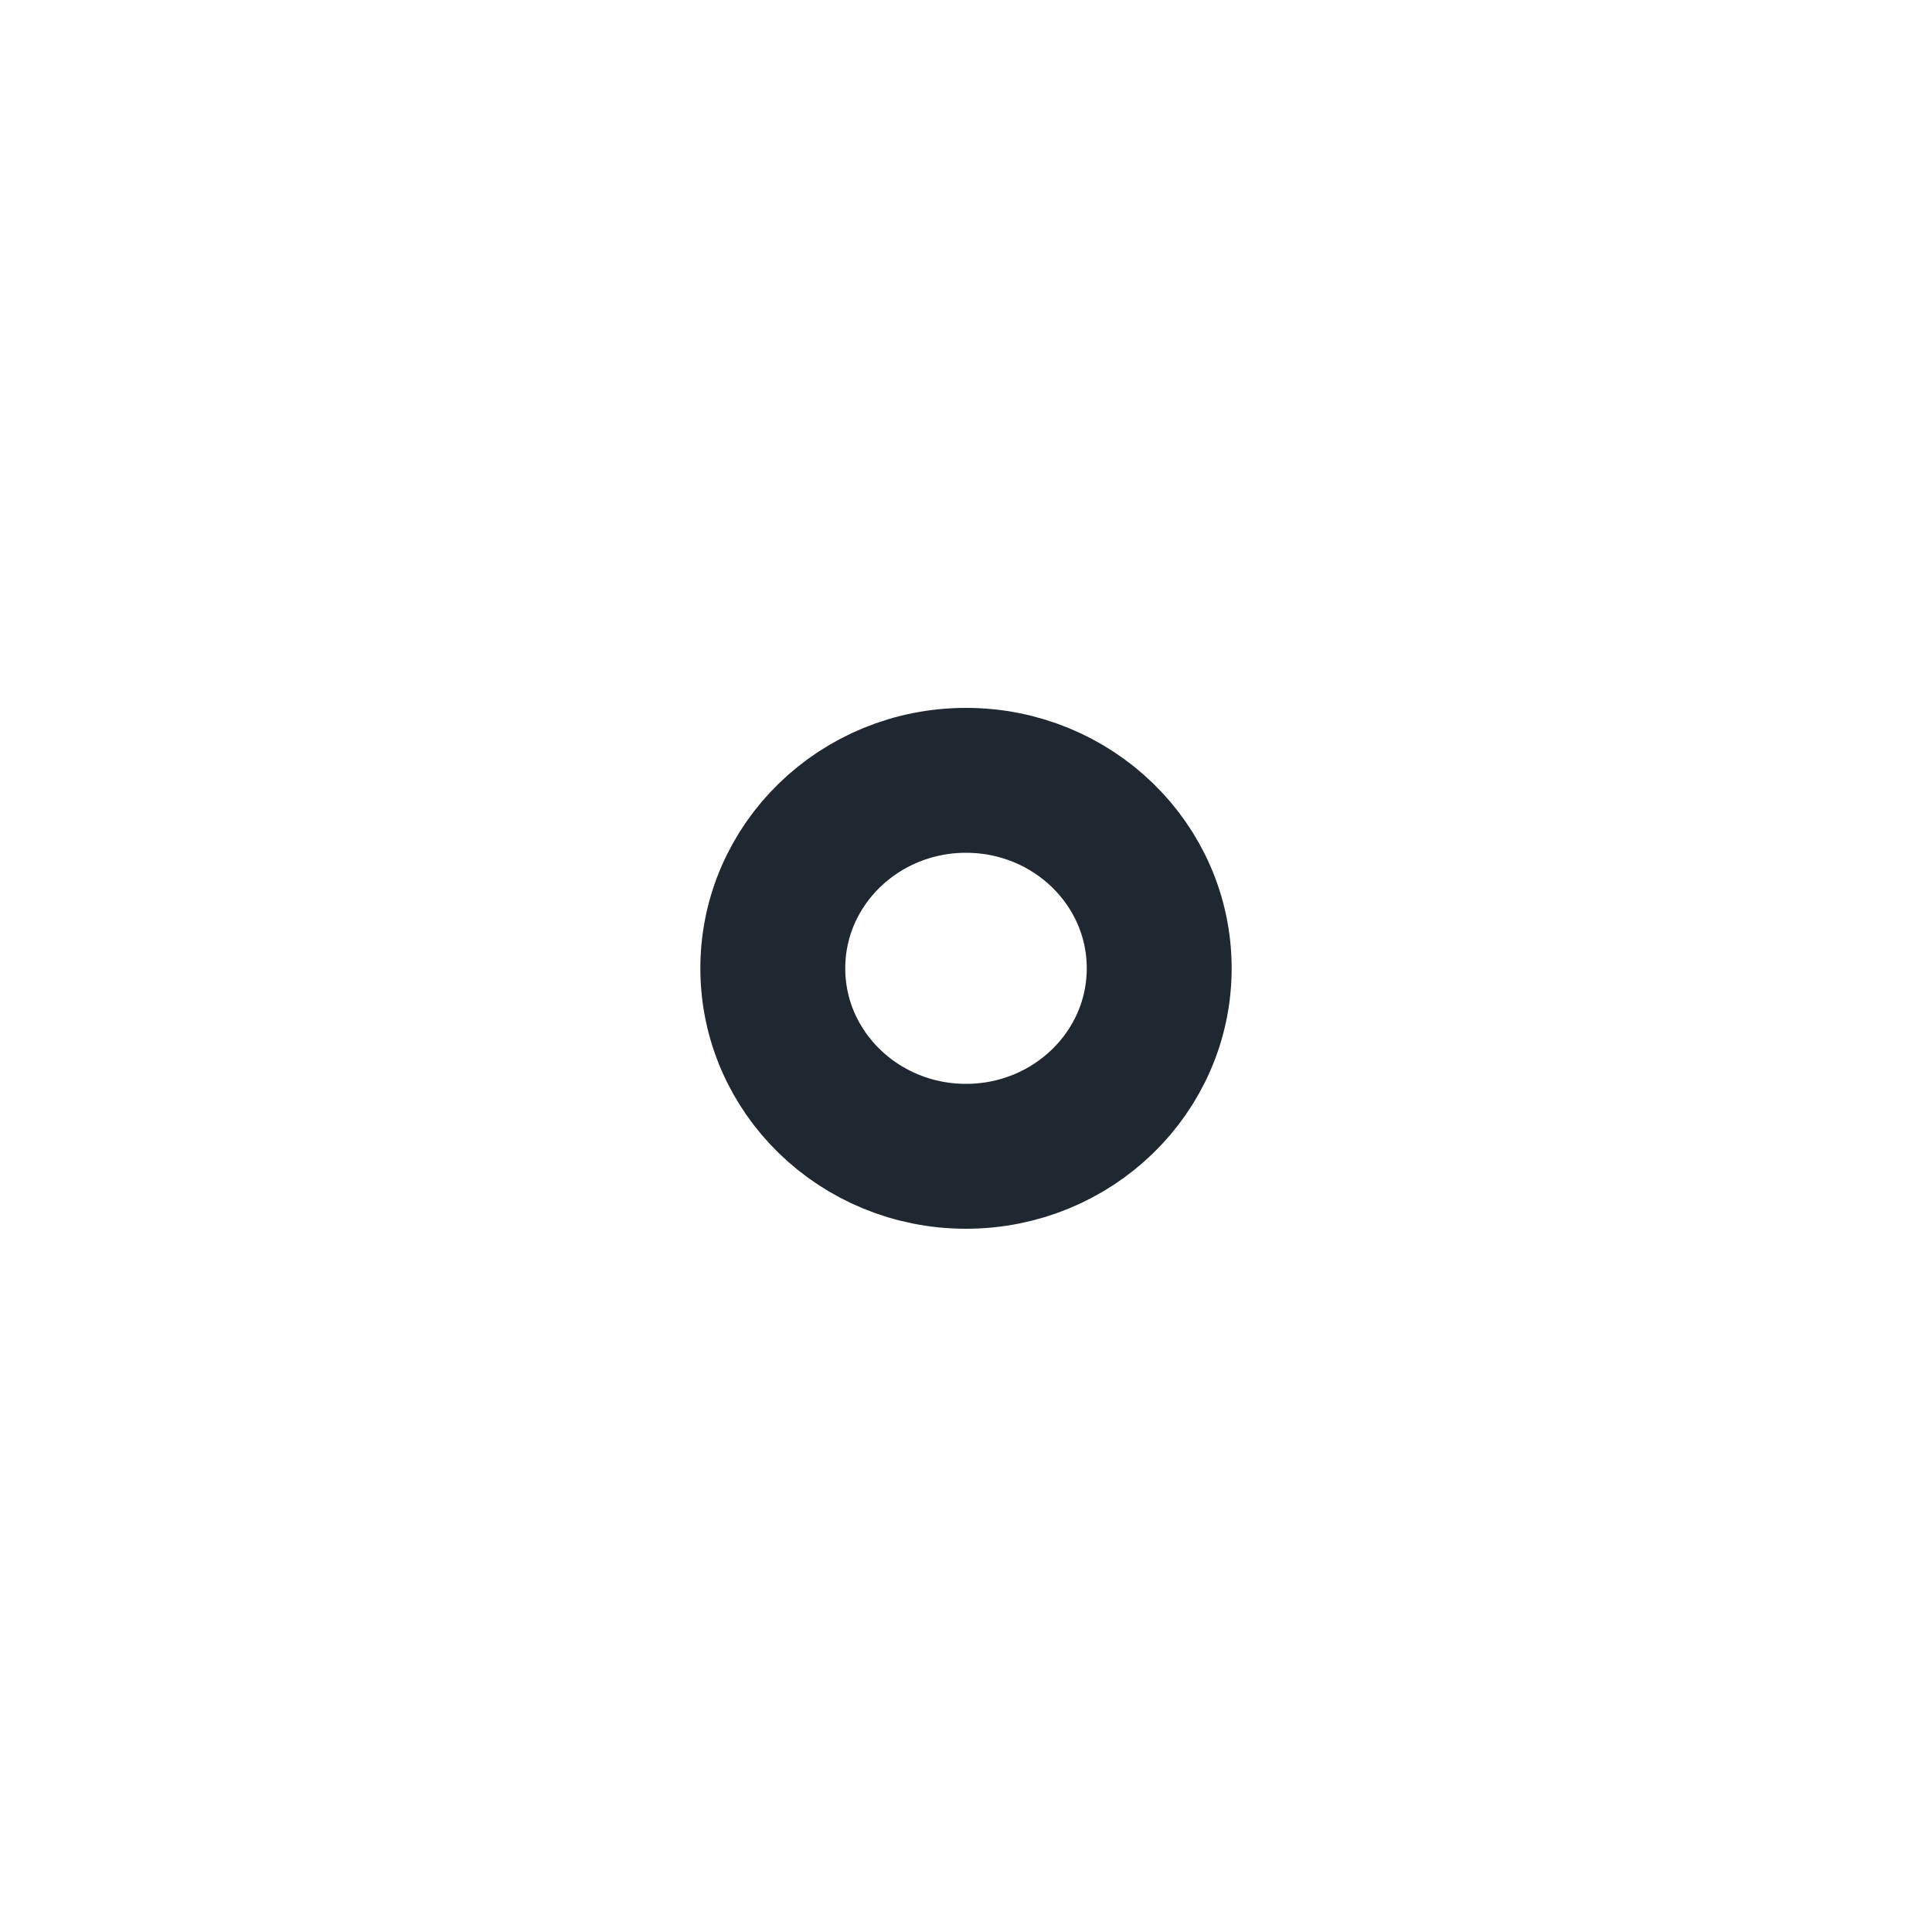
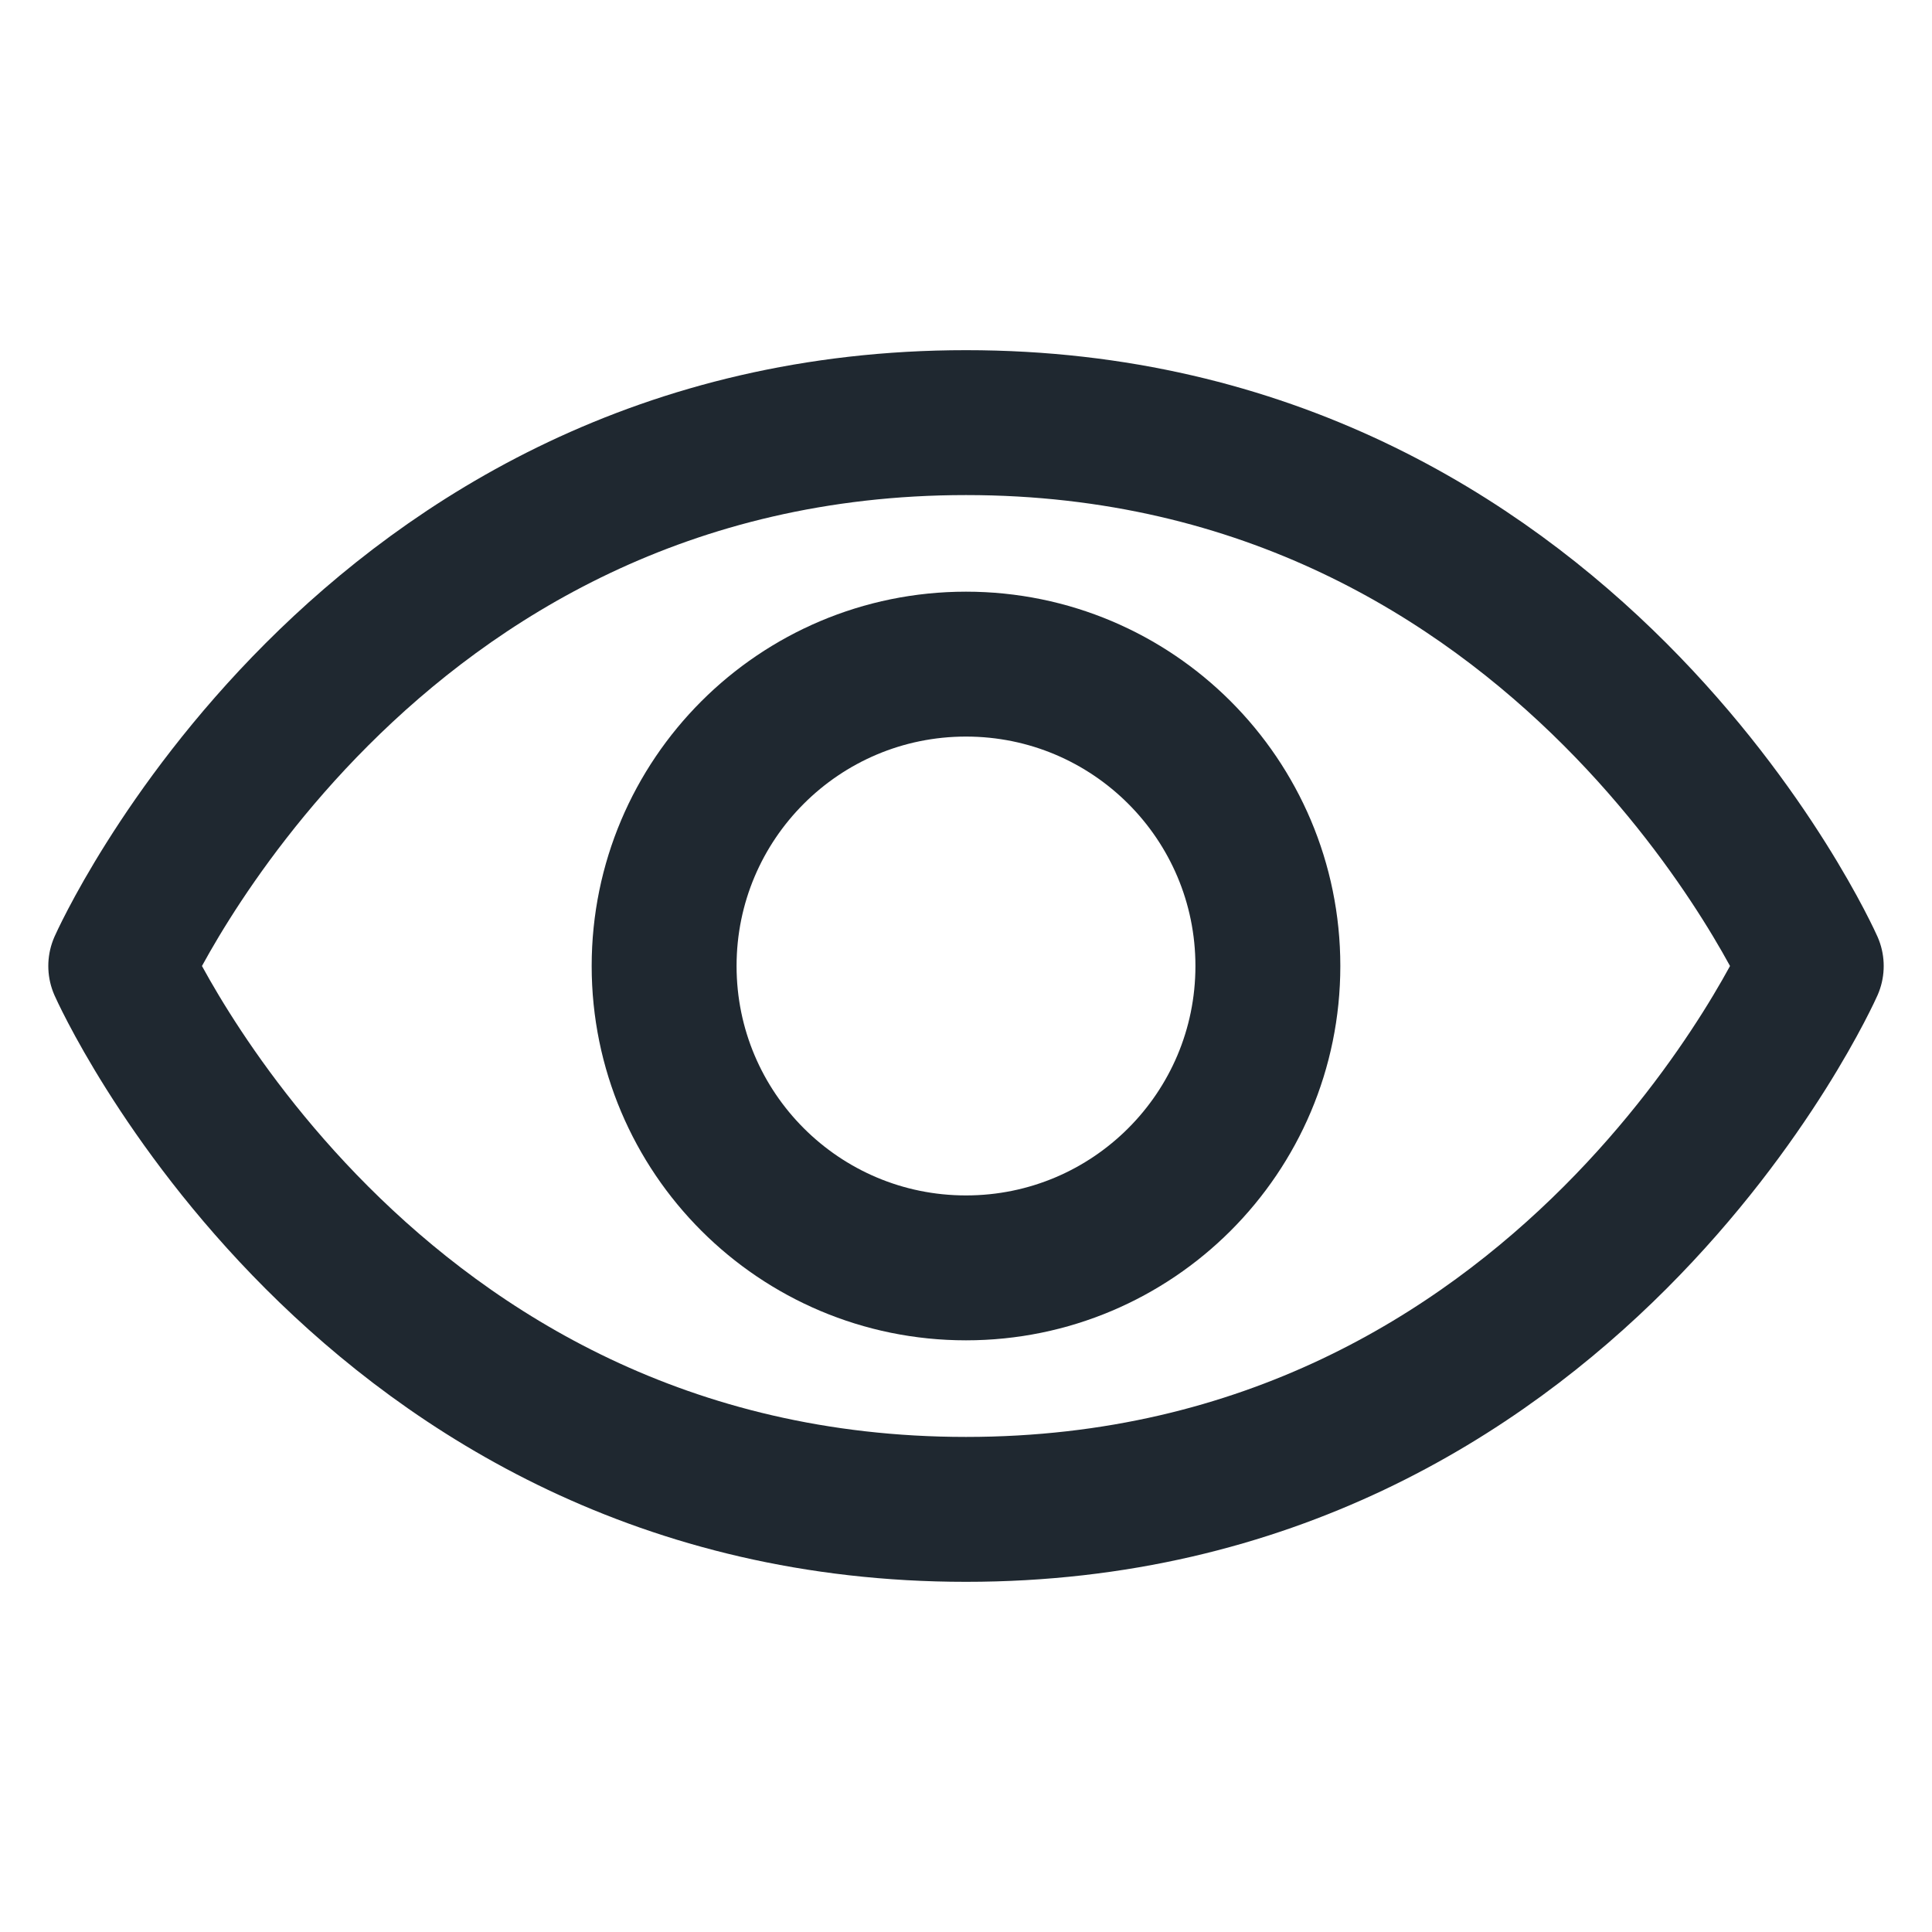
<svg xmlns="http://www.w3.org/2000/svg" width="20" height="20" viewBox="0 0 20 20" fill="none">
-   <path d="M12 10.024C12 11.099 11.105 11.97 10 11.97C8.895 11.97 8 11.099 8 10.024C8 8.949 8.895 8.078 10 8.078C11.105 8.078 12 8.949 12 10.024Z" stroke="#1F2830" stroke-width="1.5" />
+   <path d="M10 4.375C3.75 4.375 1.25 10 1.25 10C1.25 10 3.75 15.625 10 15.625C16.25 15.625 18.75 10 18.75 10C18.75 10 16.25 4.375 10 4.375Z" stroke="#1F2830" stroke-width="1.5" stroke-linecap="round" stroke-linejoin="round" />
+   <path d="M10 13.125C11.726 13.125 13.125 11.726 13.125 10C13.125 8.274 11.726 6.875 10 6.875C8.274 6.875 6.875 8.274 6.875 10C6.875 11.726 8.274 13.125 10 13.125Z" stroke="#1F2830" stroke-width="1.5" stroke-linecap="round" stroke-linejoin="round" />
</svg>
